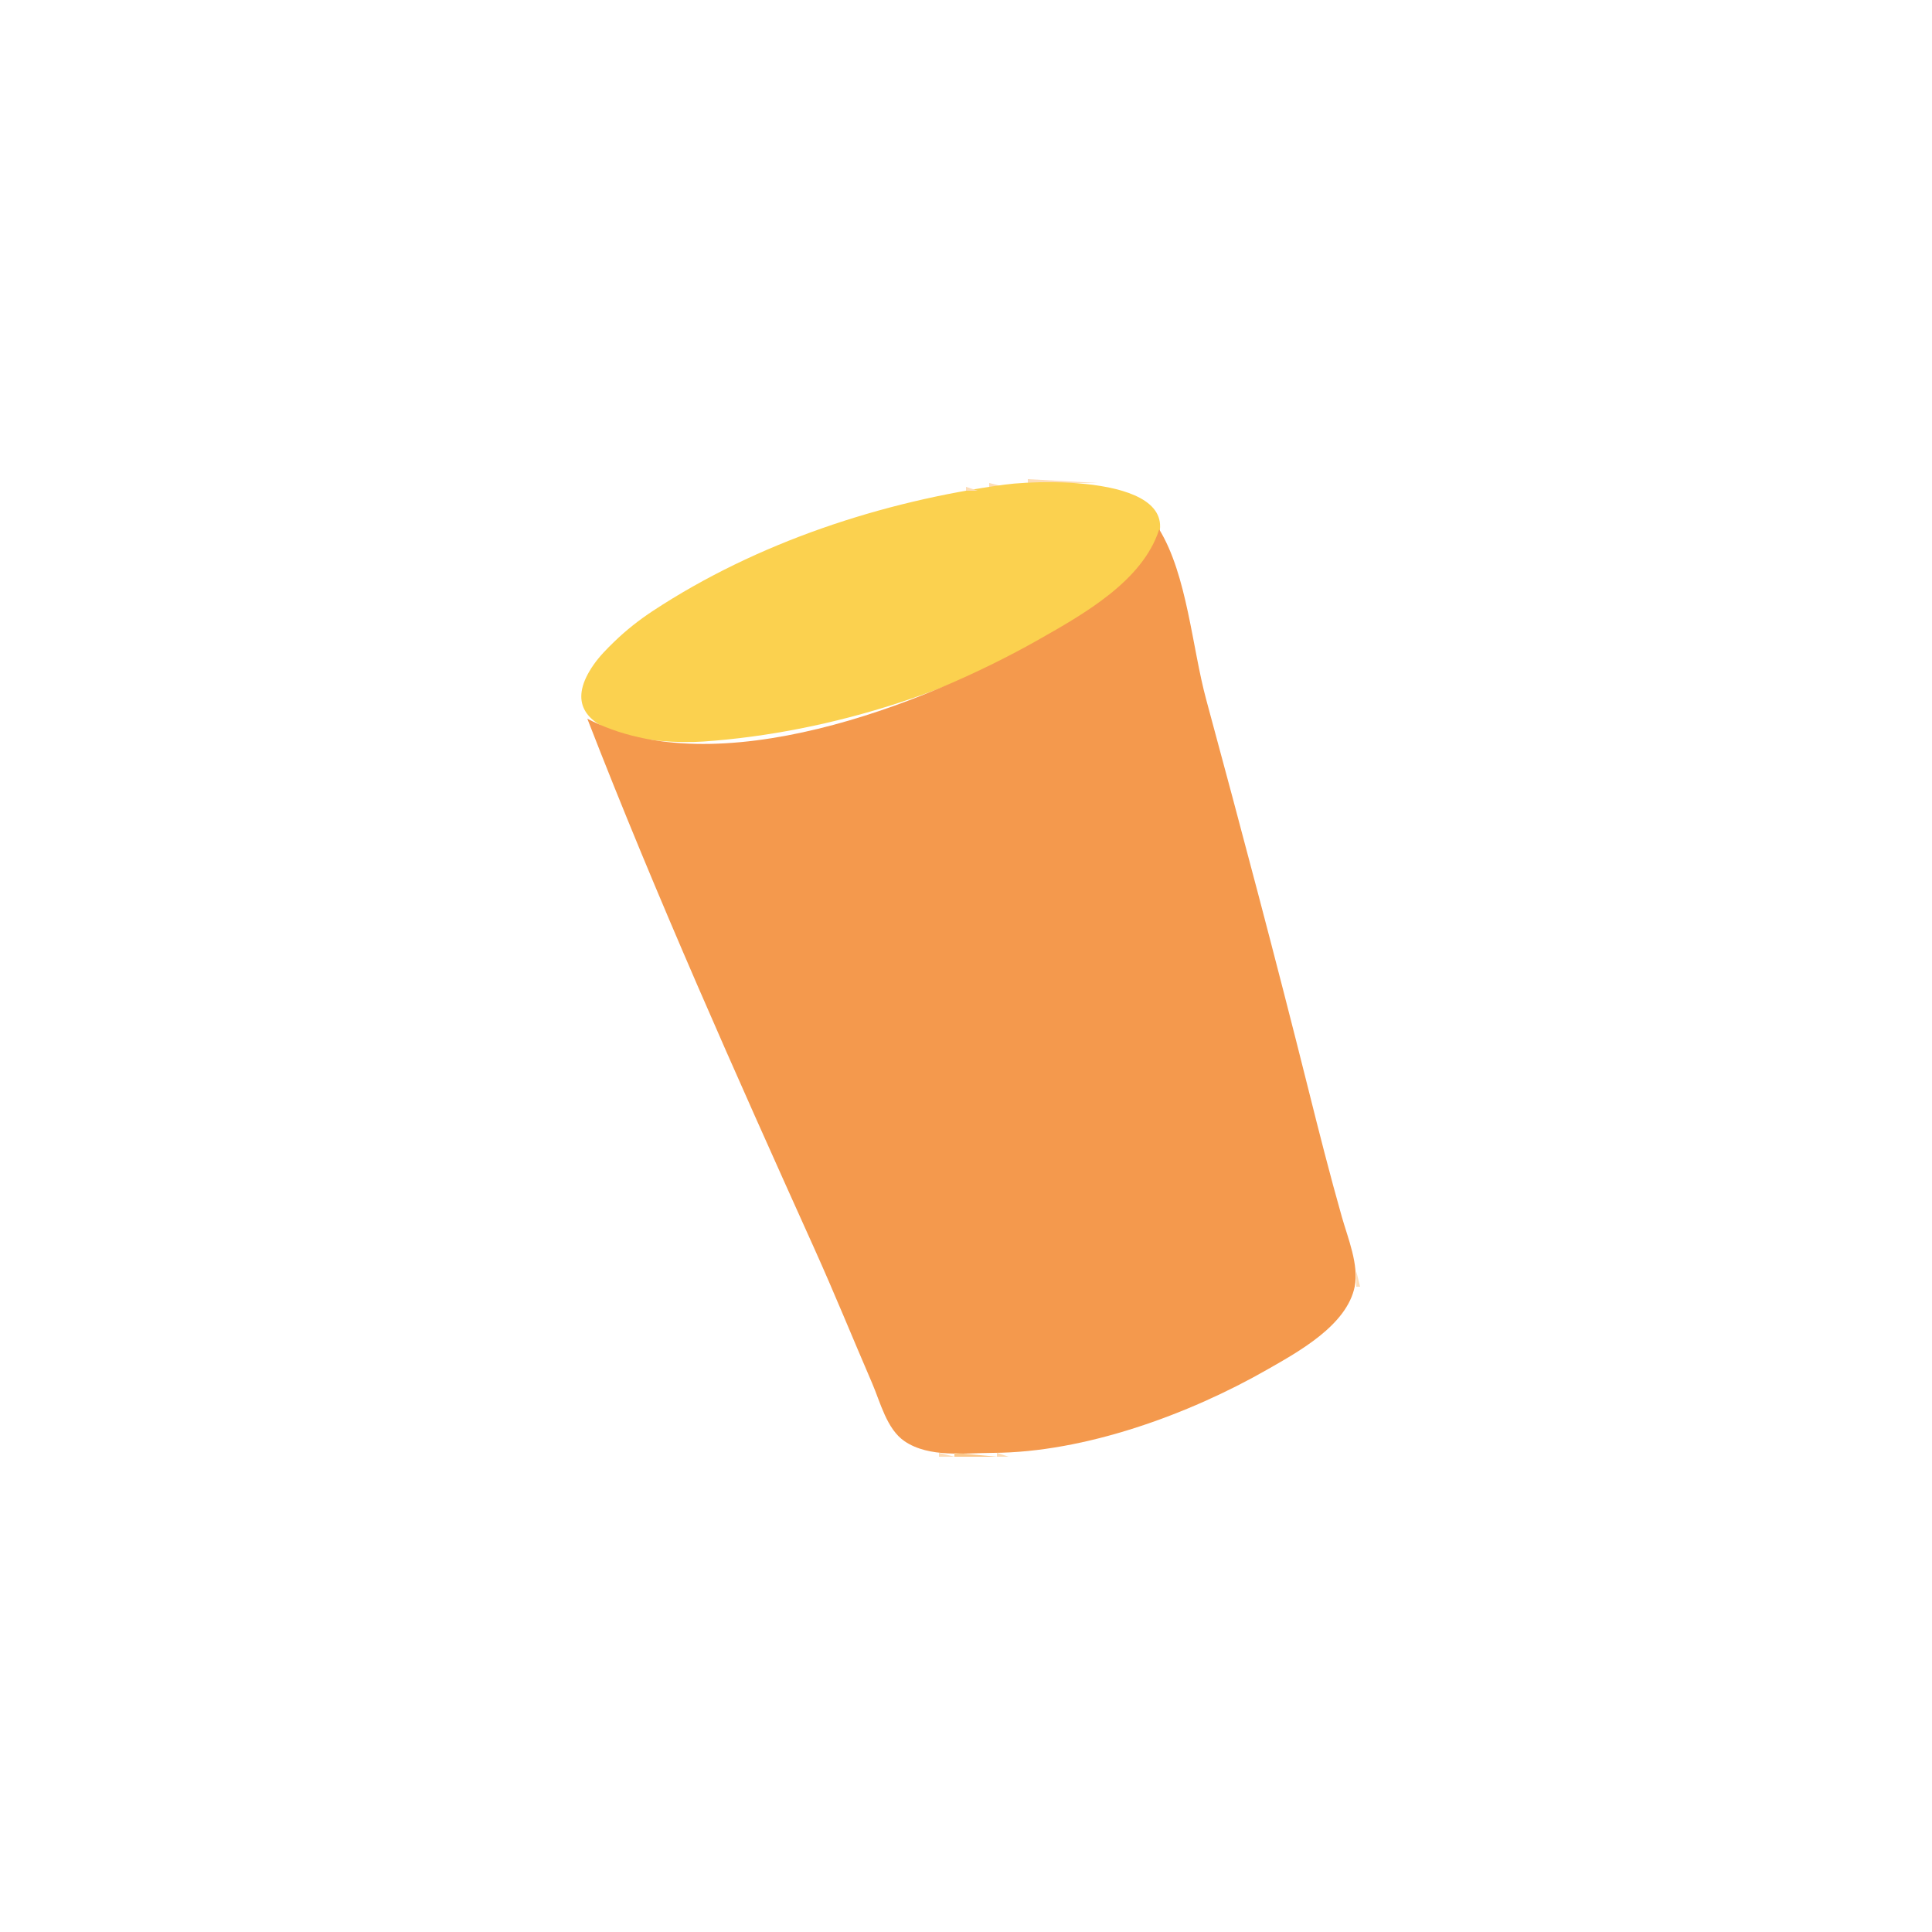
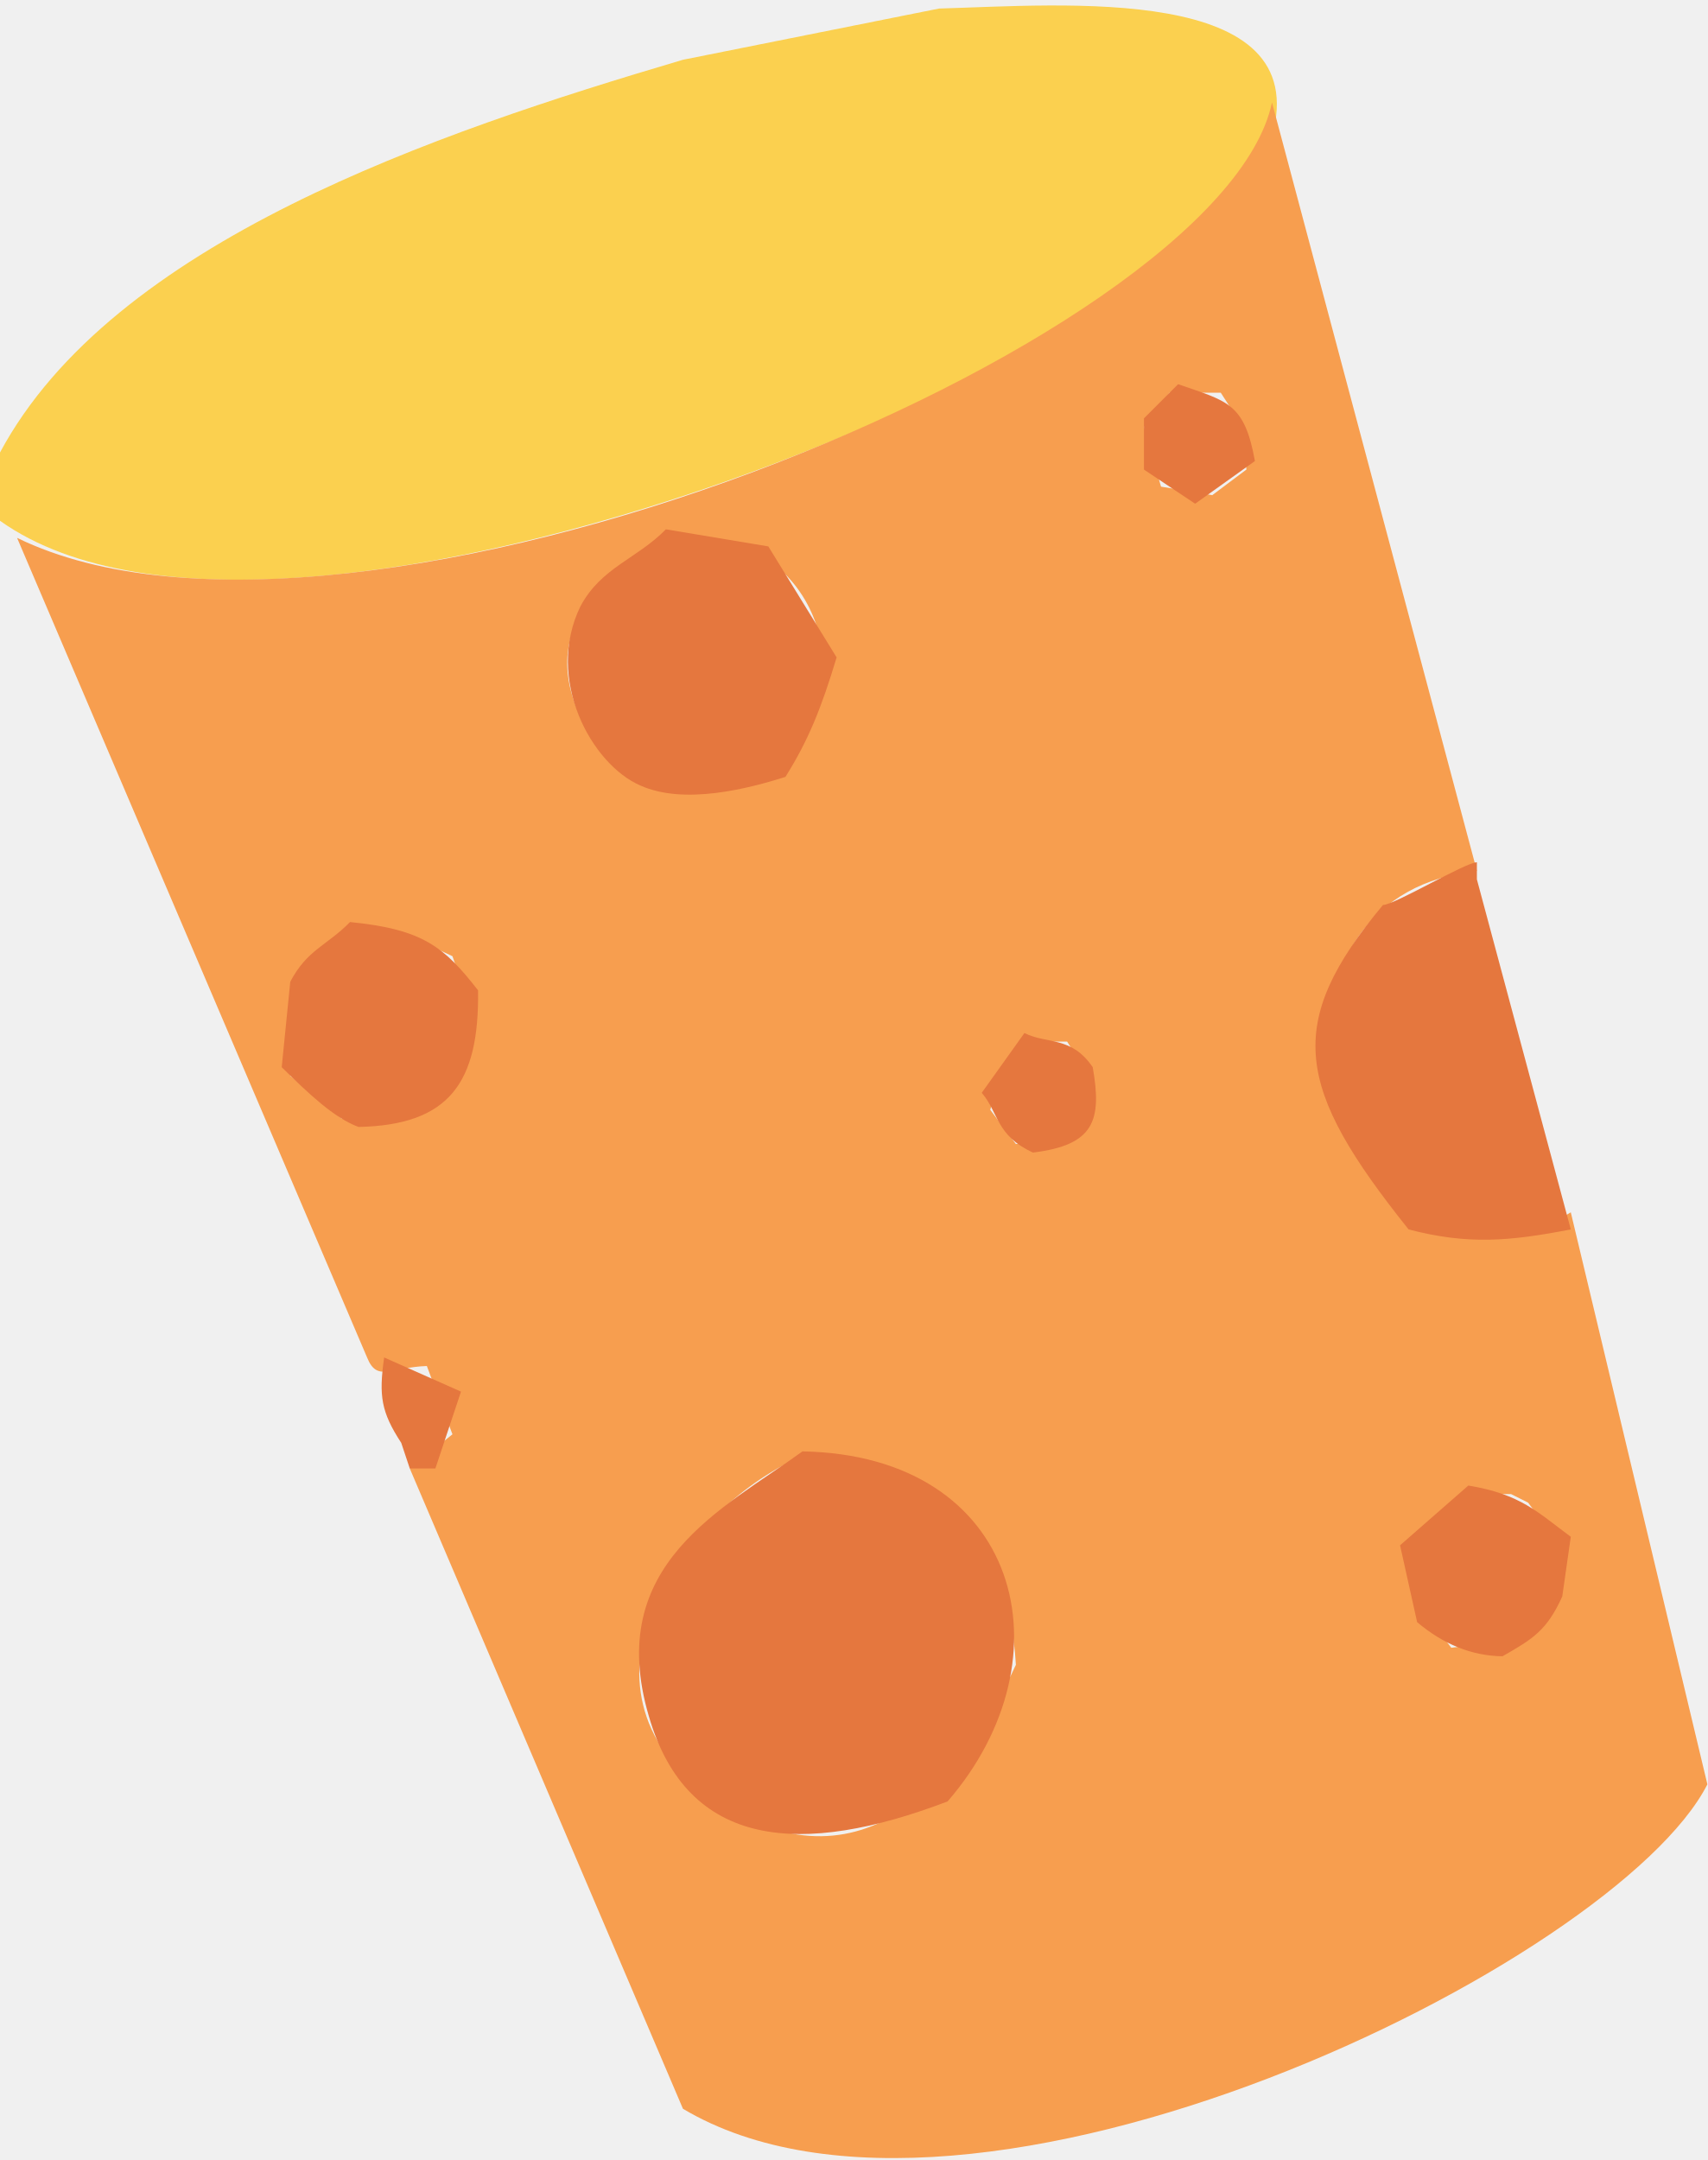
- <svg xmlns="http://www.w3.org/2000/svg" width="500" height="500">
-   <path style="fill:#ffffff; stroke:none;" d="M0 0L0 500L500 500L500 0L0 0z" />
-   <path style="fill:#fdddb8; stroke:none;" d="M266 124L266 125L284 125L266 124M256 125L256 126L260 126L256 125z" />
-   <path style="fill:#fbd14f; stroke:none;" d="M260 125.425C228.24 129.748 195.899 140.393 169 158.079C165.43 160.426 162.075 163.068 159.004 166.039C157.092 167.889 155.177 169.812 153.649 172C140.674 190.58 170.466 192.7 182 191.91C215.07 189.646 251.143 178.187 279 160.135C282.834 157.651 286.597 154.879 289.999 151.826C292.322 149.742 294.58 147.492 296.467 145C312.811 123.416 271.39 123.875 260 125.425z" />
-   <path style="fill:#fdddb8; stroke:none;" d="M287.667 125.333L288.333 125.667L287.667 125.333M250 126L250 127L253 127L250 126M291 126L292 127L291 126M245.667 127.333L246.333 127.667L245.667 127.333M294 127L295 128L294 127M240.667 128.333L241.333 128.667L240.667 128.333M237 129L238 130L237 129M297 129L298 130L297 129M233 130L234 131L233 130M298 130L299 131L298 130M229.667 131.333L230.333 131.667L229.667 131.333M226 132L227 133L226 132M299 132L300 133L299 132M222.667 133.333L223.333 133.667L222.667 133.333M219.667 134.333L220.333 134.667L219.667 134.333M300 134L301 135L300 134M216.667 135.333L217.333 135.667L216.667 135.333z" />
-   <path style="fill:#fbc88b; stroke:none;" d="M300.333 135.667L300.667 136.333L300.333 135.667z" />
-   <path style="fill:#fdddb8; stroke:none;" d="M213.667 136.333L214.333 136.667L213.667 136.333M211 137L212 138L211 137z" />
-   <path style="fill:#f4994d; stroke:none;" d="M300 137C295.737 150.351 280.48 158.895 269 165.421C238.973 182.49 185.149 203.368 152 186C169.903 232.146 190.359 277.885 210.694 323C215.91 334.57 220.691 346.347 225.719 358C227.838 362.911 229.473 369.846 234.108 372.995C240.459 377.31 249.747 376.034 257 375.999C280.731 375.885 307.639 366.075 328 354.421C336.069 349.803 348.541 343.005 350.591 333C351.737 327.408 348.807 320.344 347.29 315C344.19 304.077 341.381 293.015 338.627 282C330.182 248.229 321.242 214.606 312.151 181C308.516 167.563 307.242 148.856 300 137z" />
-   <path style="fill:#fdddb8; stroke:none;" d="M208 138L209 139L208 138M301 138L302 139L301 138M205 139L206 140L205 139z" />
-   <path style="fill:#fbc88b; stroke:none;" d="M301 139L302 140L301 139z" />
-   <path style="fill:#fdddb8; stroke:none;" d="M202.667 140.333L203.333 140.667L202.667 140.333M200 141L201 142L200 141M198 142L199 143L198 142M302 142L303 143L302 142M195 143L196 144L195 143z" />
-   <path style="fill:#fbc88b; stroke:none;" d="M302 143L303 144L302 143z" />
-   <path style="fill:#fdddb8; stroke:none;" d="M193 144L194 145L193 144M191 145L192 146L191 145M189 146L190 147L189 146M303 146L304 147L303 146M187 147L188 148L187 147z" />
-   <path style="fill:#fbc88b; stroke:none;" d="M303 147L304 148L303 147z" />
-   <path style="fill:#fdddb8; stroke:none;" d="M185 148L186 149L185 148M183 149L184 150L183 149M304.333 149.667L304.667 150.333L304.333 149.667M180 151L181 152L180 151z" />
-   <path style="fill:#fbc88b; stroke:none;" d="M304 151L305 152L304 151z" />
-   <path style="fill:#fdddb8; stroke:none;" d="M178 152L179 153L178 152M176 153L177 154L176 153M305 153L306 154L305 153z" />
-   <path style="fill:#fbc88b; stroke:none;" d="M305.333 154.667L305.667 155.333L305.333 154.667z" />
-   <path style="fill:#fdddb8; stroke:none;" d="M173 155L174 156L173 155M171 156L172 157L171 156M306 157L307 158L306 157M168 158L169 159L168 158z" />
-   <path style="fill:#fbc88b; stroke:none;" d="M306.333 158.667L306.667 159.333L306.333 158.667z" />
-   <path style="fill:#fdddb8; stroke:none;" d="M165 160L166 161L165 160M164 161L165 162L164 161M307 161L308 162L307 161z" />
-   <path style="fill:#fbc88b; stroke:none;" d="M307 162L308 163L307 162z" />
-   <path style="fill:#fdddb8; stroke:none;" d="M160 164L161 165L160 164M159 165L160 166L159 165M308 165L309 166L308 165M158 166L159 167L158 166z" />
-   <path style="fill:#fbc88b; stroke:none;" d="M308 166L309 167L308 166z" />
-   <path style="fill:#fdddb8; stroke:none;" d="M157 167L158 168L157 167M156 168L157 169L156 168M155 169L156 170L155 169M309 169L310 170L309 169z" />
-   <path style="fill:#fbc88b; stroke:none;" d="M309 170L310 171L309 170z" />
-   <path style="fill:#fdddb8; stroke:none;" d="M310.333 172.667L310.667 173.333L310.333 172.667M152 173L153 174L152 173z" />
-   <path style="fill:#fbc88b; stroke:none;" d="M310 174L311 175L310 174z" />
-   <path style="fill:#fdddb8; stroke:none;" d="M151 175L152 176L151 175M311 176L312 177L311 176M150.333 177.667L150.667 178.333L150.333 177.667z" />
-   <path style="fill:#fbc88b; stroke:none;" d="M311.333 177.667L311.667 178.333L311.333 177.667M234 180L235 181L234 180z" />
-   <path style="fill:#fdddb8; stroke:none;" d="M312 180L313 181L312 180z" />
-   <path style="fill:#fbc88b; stroke:none;" d="M231 181L232 182L231 181M312.333 181.667L312.667 182.333L312.333 181.667z" />
-   <path style="fill:#fdddb8; stroke:none;" d="M150.333 182.667L150.667 183.333L150.333 182.667z" />
-   <path style="fill:#fbc88b; stroke:none;" d="M221 184L222 185L221 184z" />
-   <path style="fill:#fdddb8; stroke:none;" d="M313 184L314 185L313 184M151 185L152 186L151 185z" />
-   <path style="fill:#fbc88b; stroke:none;" d="M313 185L314 186L313 185M152 187L153 188L152 187z" />
-   <path style="fill:#fdddb8; stroke:none;" d="M314 188L315 189L314 188z" />
-   <path style="fill:#fbc88b; stroke:none;" d="M153 189L154 190L153 189M200 189L201 190L200 189M314 189L315 190L314 189z" />
-   <path style="fill:#fdddb8; stroke:none;" d="M153 190L154 191L153 190z" />
-   <path style="fill:#fbc88b; stroke:none;" d="M185 191L186 192L185 191z" />
-   <path style="fill:#fdddb8; stroke:none;" d="M154 192L155 193L154 192M315 192L316 193L315 192z" />
-   <path style="fill:#fbc88b; stroke:none;" d="M315 193L316 194L315 193M155 194L156 195L155 194z" />
-   <path style="fill:#fdddb8; stroke:none;" d="M316.333 195.667L316.667 196.333L316.333 195.667z" />
-   <path style="fill:#fbc88b; stroke:none;" d="M156 196L157 197L156 196z" />
-   <path style="fill:#fdddb8; stroke:none;" d="M156 197L157 198L156 197z" />
-   <path style="fill:#fbc88b; stroke:none;" d="M316 197L317 198L316 197z" />
-   <path style="fill:#fdddb8; stroke:none;" d="M157 199L158 200L157 199M317 199L318 200L317 199z" />
-   <path style="fill:#fbc88b; stroke:none;" d="M317.333 200.667L317.667 201.333L317.333 200.667M158 201L159 202L158 201M159 203L160 204L159 203z" />
-   <path style="fill:#fdddb8; stroke:none;" d="M318 203L319 204L318 203M159 204L160 205L159 204z" />
-   <path style="fill:#fbc88b; stroke:none;" d="M318.333 204.667L318.667 205.333L318.333 204.667z" />
-   <path style="fill:#fdddb8; stroke:none;" d="M160 206L161 207L160 206M319 207L320 208L319 207z" />
-   <path style="fill:#fbc88b; stroke:none;" d="M161 208L162 209L161 208M319 208L320 209L319 208M162 210L163 211L162 210z" />
-   <path style="fill:#fdddb8; stroke:none;" d="M162 211L163 212L162 211M320 211L321 212L320 211z" />
-   <path style="fill:#fbc88b; stroke:none;" d="M320 212L321 213L320 212z" />
-   <path style="fill:#fdddb8; stroke:none;" d="M163 213L164 214L163 213z" />
-   <path style="fill:#fbc88b; stroke:none;" d="M164 215L165 216L164 215z" />
-   <path style="fill:#fdddb8; stroke:none;" d="M321 215L322 216L321 215z" />
-   <path style="fill:#fbc88b; stroke:none;" d="M321 216L322 217L321 216M165 217L166 218L165 217z" />
-   <path style="fill:#fdddb8; stroke:none;" d="M165 218L166 219L165 218M322.333 218.667L322.667 219.333L322.333 218.667M166 220L167 221L166 220z" />
-   <path style="fill:#fbc88b; stroke:none;" d="M322 220L323 221L322 220M167 222L168 223L167 222z" />
-   <path style="fill:#fdddb8; stroke:none;" d="M323 222L324 223L323 222z" />
-   <path style="fill:#fbc88b; stroke:none;" d="M323.333 223.667L323.667 224.333L323.333 223.667M168 224L169 225L168 224z" />
-   <path style="fill:#fdddb8; stroke:none;" d="M168 225L169 226L168 225z" />
-   <path style="fill:#fbc88b; stroke:none;" d="M324 226L325 227L324 226z" />
-   <path style="fill:#fdddb8; stroke:none;" d="M169 227L170 228L169 227z" />
-   <path style="fill:#fbc88b; stroke:none;" d="M170 229L171 230L170 229M325 230L326 231L325 230M171 231L172 232L171 231z" />
-   <path style="fill:#fdddb8; stroke:none;" d="M171 232L172 233L171 232M326 233L327 234L326 233M172 234L173 235L172 234z" />
-   <path style="fill:#fbc88b; stroke:none;" d="M326 234L327 235L326 234M173 236L174 237L173 236z" />
-   <path style="fill:#fdddb8; stroke:none;" d="M327 237L328 238L327 237z" />
-   <path style="fill:#fbc88b; stroke:none;" d="M174 238L175 239L174 238M327 238L328 239L327 238z" />
-   <path style="fill:#fdddb8; stroke:none;" d="M174 239L175 240L174 239M175 241L176 242L175 241M328 241L329 242L328 241z" />
-   <path style="fill:#fbc88b; stroke:none;" d="M176 243L177 244L176 243M177 245L178 246L177 245M329 245L330 246L329 245z" />
-   <path style="fill:#fdddb8; stroke:none;" d="M177 246L178 247L177 246M178 248L179 249L178 248z" />
-   <path style="fill:#fbc88b; stroke:none;" d="M330 249L331 250L330 249M179 250L180 251L179 250M180 252L181 253L180 252z" />
-   <path style="fill:#fdddb8; stroke:none;" d="M331 252L332 253L331 252M180 253L181 254L180 253z" />
-   <path style="fill:#fbc88b; stroke:none;" d="M331 253L332 254L331 253z" />
-   <path style="fill:#fdddb8; stroke:none;" d="M181 255L182 256L181 255M332 256L333 257L332 256z" />
-   <path style="fill:#fbc88b; stroke:none;" d="M182 257L183 258L182 257M332 257L333 258L332 257M183 259L184 260L183 259z" />
-   <path style="fill:#fdddb8; stroke:none;" d="M183 260L184 261L183 260M333 260L334 261L333 260M184 262L185 263L184 262z" />
-   <path style="fill:#fbc88b; stroke:none;" d="M185 264L186 265L185 264M334 264L335 265L334 264M186 266L187 267L186 266z" />
-   <path style="fill:#fdddb8; stroke:none;" d="M186 267L187 268L186 267M335 268L336 269L335 268M187 269L188 270L187 269z" />
-   <path style="fill:#fbc88b; stroke:none;" d="M335 269L336 270L335 269M188 271L189 272L188 271z" />
-   <path style="fill:#fdddb8; stroke:none;" d="M336 272L337 273L336 272z" />
-   <path style="fill:#fbc88b; stroke:none;" d="M189 273L190 274L189 273M336 273L337 274L336 273z" />
-   <path style="fill:#fdddb8; stroke:none;" d="M189 274L190 275L189 274M190 276L191 277L190 276M337 276L338 277L337 276z" />
-   <path style="fill:#fbc88b; stroke:none;" d="M337 277L338 278L337 277M191 278L192 279L191 278M192 280L193 281L192 280z" />
-   <path style="fill:#fdddb8; stroke:none;" d="M338 280L339 281L338 280M192 281L193 282L192 281z" />
-   <path style="fill:#fbc88b; stroke:none;" d="M338 281L339 282L338 281z" />
-   <path style="fill:#fdddb8; stroke:none;" d="M193 283L194 284L193 283M339.333 283.667L339.667 284.333L339.333 283.667z" />
-   <path style="fill:#fbc88b; stroke:none;" d="M339 285L340 286L339 285z" />
-   <path style="fill:#fdddb8; stroke:none;" d="M194 286L195 287L194 286M340 287L341 288L340 287z" />
-   <path style="fill:#fbc88b; stroke:none;" d="M195 288L196 289L195 288M340.333 288.667L340.667 289.333L340.333 288.667M196 290L197 291L196 290z" />
-   <path style="fill:#fdddb8; stroke:none;" d="M341 291L342 292L341 291z" />
-   <path style="fill:#fbc88b; stroke:none;" d="M341 292L342 293L341 292z" />
-   <path style="fill:#fdddb8; stroke:none;" d="M197 293L198 294L197 293z" />
-   <path style="fill:#fbc88b; stroke:none;" d="M198 295L199 296L198 295z" />
-   <path style="fill:#fdddb8; stroke:none;" d="M342 295L343 296L342 295z" />
-   <path style="fill:#fbc88b; stroke:none;" d="M342 296L343 297L342 296z" />
-   <path style="fill:#fdddb8; stroke:none;" d="M199 297L200 298L199 297z" />
-   <path style="fill:#fbc88b; stroke:none;" d="M200 299L201 300L200 299z" />
-   <path style="fill:#fdddb8; stroke:none;" d="M343 299L344 300L343 299z" />
-   <path style="fill:#fbc88b; stroke:none;" d="M343 300L344 301L343 300M201 301L202 302L201 301z" />
-   <path style="fill:#fdddb8; stroke:none;" d="M201 302L202 303L201 302M344.333 302.667L344.667 303.333L344.333 302.667M202 304L203 305L202 304z" />
-   <path style="fill:#fbc88b; stroke:none;" d="M344 304L345 305L344 304M203 306L204 307L203 306z" />
-   <path style="fill:#fdddb8; stroke:none;" d="M345 306L346 307L345 306z" />
-   <path style="fill:#fbc88b; stroke:none;" d="M345.333 307.667L345.667 308.333L345.333 307.667M204 308L205 309L204 308z" />
-   <path style="fill:#fdddb8; stroke:none;" d="M204 309L205 310L204 309M346 310L347 311L346 310M205 311L206 312L205 311z" />
-   <path style="fill:#fbc88b; stroke:none;" d="M346.333 311.667L346.667 312.333L346.333 311.667M206 313L207 314L206 313z" />
-   <path style="fill:#fdddb8; stroke:none;" d="M347 314L348 315L347 314z" />
-   <path style="fill:#fbc88b; stroke:none;" d="M207 315L208 316L207 315M347 315L348 316L347 315z" />
-   <path style="fill:#fdddb8; stroke:none;" d="M207 316L208 317L207 316M208 318L209 319L208 318M348 318L349 319L348 318z" />
-   <path style="fill:#fbc88b; stroke:none;" d="M348 319L349 320L348 319M209 320L210 321L209 320M210 322L211 323L210 322z" />
-   <path style="fill:#fdddb8; stroke:none;" d="M349 322L350 323L349 322M210 323L211 324L210 323z" />
-   <path style="fill:#fbc88b; stroke:none;" d="M349 323L350 324L349 323M211 324L212 325L211 324z" />
-   <path style="fill:#fdddb8; stroke:none;" d="M211 325L212 326L211 325M350.333 325.667L350.667 326.333L350.333 325.667z" />
-   <path style="fill:#fbc88b; stroke:none;" d="M212 327L213 328L212 327M350 327L351 328L350 327M213 329L214 330L213 329z" />
-   <path style="fill:#fdddb8; stroke:none;" d="M351 329L351 333L352 333L351 329M213 330L214 331L213 330z" />
-   <path style="fill:#fbc88b; stroke:none;" d="M214 331L215 332L214 331z" />
-   <path style="fill:#fdddb8; stroke:none;" d="M214 332L215 333L214 332z" />
-   <path style="fill:#fbc88b; stroke:none;" d="M215 334L216 335L215 334M350 334L351 335L350 334z" />
-   <path style="fill:#fdddb8; stroke:none;" d="M350 335L351 336L350 335z" />
-   <path style="fill:#fbc88b; stroke:none;" d="M216 336L217 337L216 336M349 336L350 337L349 336z" />
-   <path style="fill:#fdddb8; stroke:none;" d="M216 337L217 338L216 337M349 337L350 338L349 337z" />
-   <path style="fill:#fbc88b; stroke:none;" d="M217 338L218 339L217 338z" />
-   <path style="fill:#fdddb8; stroke:none;" d="M348 338L349 339L348 338M217 339L218 340L217 339z" />
-   <path style="fill:#fbc88b; stroke:none;" d="M347 339L348 340L347 339M346 340L347 341L346 340z" />
-   <path style="fill:#fdddb8; stroke:none;" d="M218 341L219 342L218 341z" />
-   <path style="fill:#fbc88b; stroke:none;" d="M345 341L346 342L345 341M344 342L345 343L344 342M219 343L220 344L219 343M343 343L344 344L343 343z" />
-   <path style="fill:#fdddb8; stroke:none;" d="M219 344L220 345L219 344z" />
-   <path style="fill:#fbc88b; stroke:none;" d="M342 344L343 345L342 344M220 345L221 346L220 345M341 345L342 346L341 345z" />
-   <path style="fill:#fdddb8; stroke:none;" d="M220 346L221 347L220 346M340 346L341 347L340 346M221 348L222 349L221 348z" />
-   <path style="fill:#fbc88b; stroke:none;" d="M337 348L338 349L337 348z" />
-   <path style="fill:#fdddb8; stroke:none;" d="M336 349L337 350L336 349z" />
-   <path style="fill:#fbc88b; stroke:none;" d="M222 350L223 351L222 350M334 350L335 351L334 350z" />
-   <path style="fill:#fdddb8; stroke:none;" d="M333 351L334 352L333 351z" />
-   <path style="fill:#fbc88b; stroke:none;" d="M223 352L224 353L223 352M331 352L332 353L331 352z" />
-   <path style="fill:#fdddb8; stroke:none;" d="M223 353L224 354L223 353z" />
-   <path style="fill:#fbc88b; stroke:none;" d="M329 353L330 354L329 353M327 354L328 355L327 354z" />
-   <path style="fill:#fdddb8; stroke:none;" d="M224 355L225 356L224 355M326 355L327 356L326 355M324 356L325 357L324 356z" />
-   <path style="fill:#fbc88b; stroke:none;" d="M225 357L226 358L225 357z" />
-   <path style="fill:#fdddb8; stroke:none;" d="M322 357L323 358L322 357M320 358L321 359L320 358z" />
-   <path style="fill:#fbc88b; stroke:none;" d="M226 359L227 360L226 359z" />
-   <path style="fill:#fdddb8; stroke:none;" d="M318 359L319 360L318 359M226 360L227 361L226 360z" />
-   <path style="fill:#fbc88b; stroke:none;" d="M315 360L316 361L315 360z" />
-   <path style="fill:#fdddb8; stroke:none;" d="M316 360L317 361L316 360z" />
-   <path style="fill:#fbc88b; stroke:none;" d="M313 361L314 362L313 361z" />
-   <path style="fill:#fdddb8; stroke:none;" d="M314 361L315 362L314 361M227 362L228 363L227 362z" />
-   <path style="fill:#fbc88b; stroke:none;" d="M311 362L312 363L311 362z" />
-   <path style="fill:#fdddb8; stroke:none;" d="M312 362L313 363L312 362M309 363L310 364L309 363z" />
-   <path style="fill:#fbc88b; stroke:none;" d="M228 364L229 365L228 364M306 364L307 365L306 364z" />
-   <path style="fill:#fdddb8; stroke:none;" d="M307 364L308 365L307 364z" />
-   <path style="fill:#fbc88b; stroke:none;" d="M303 365L304 366L303 365z" />
-   <path style="fill:#fdddb8; stroke:none;" d="M304 365L305 366L304 365z" />
-   <path style="fill:#fbc88b; stroke:none;" d="M229 366L230 367L229 366M300 366L301 367L300 366z" />
-   <path style="fill:#fdddb8; stroke:none;" d="M301 366L302 367L301 366M229 367L230 368L229 367z" />
-   <path style="fill:#fbc88b; stroke:none;" d="M298 367L299 368L298 367M294 368L295 369L294 368z" />
-   <path style="fill:#fdddb8; stroke:none;" d="M295.667 368.333L296.333 368.667L295.667 368.333M230 369L231 370L230 369z" />
-   <path style="fill:#fbc88b; stroke:none;" d="M291 369L292 370L291 369z" />
-   <path style="fill:#fdddb8; stroke:none;" d="M292 369L293 370L292 369z" />
-   <path style="fill:#fbc88b; stroke:none;" d="M288 370L289 371L288 370z" />
-   <path style="fill:#fdddb8; stroke:none;" d="M289 370L290 371L289 370M231 371L232 372L231 371z" />
-   <path style="fill:#fbc88b; stroke:none;" d="M284 371L285 372L284 371z" />
-   <path style="fill:#fdddb8; stroke:none;" d="M285 371L286 372L285 371M232 372L233 373L232 372z" />
-   <path style="fill:#fbc88b; stroke:none;" d="M280 372L281 373L280 372z" />
-   <path style="fill:#fdddb8; stroke:none;" d="M281 372L282 373L281 372z" />
-   <path style="fill:#fbc88b; stroke:none;" d="M234 373L235 374L234 373M275.667 373.333L276.333 373.667L275.667 373.333z" />
-   <path style="fill:#fdddb8; stroke:none;" d="M277 373L278 374L277 373z" />
-   <path style="fill:#fbc88b; stroke:none;" d="M236 374L237 375L236 374M270.667 374.333L271.333 374.667L270.667 374.333z" />
-   <path style="fill:#fdddb8; stroke:none;" d="M272.667 374.333L273.333 374.667L272.667 374.333M239 375L240 376L239 375z" />
-   <path style="fill:#fbc88b; stroke:none;" d="M240 375L241 376L240 375M264.667 375.333L265.333 375.667L264.667 375.333z" />
-   <path style="fill:#fdddb8; stroke:none;" d="M266.667 375.333L267.333 375.667L266.667 375.333M243 376L243 377L247 377L243 376z" />
-   <path style="fill:#fbc88b; stroke:none;" d="M247 376L247 377L258 377L247 376z" />
-   <path style="fill:#fdddb8; stroke:none;" d="M258 376L258 377L261 377L258 376z" />
+ <svg xmlns="http://www.w3.org/2000/svg" preserveAspectRatio="xMidYMid" width="200" height="253" viewBox="0 0 200 253">
+   <defs>
+     <style>
+       .cls-1 {
+         fill: #fbd04f;
+       }
+ 
+       .cls-1, .cls-2, .cls-3 {
+         fill-rule: evenodd;
+       }
+ 
+       .cls-2 {
+         fill: #f79e4f;
+       }
+ 
+       .cls-3 {
+         fill: #e5773e;
+       }
+     </style>
+   </defs>
+   <path d="M110.000,1.000 C124.402,0.600 154.034,-2.005 149.000,16.000 C142.396,39.621 34.135,85.271 0.000,61.000 C0.000,58.334 0.000,55.666 0.000,53.000 C13.230,28.343 50.931,15.592 80.000,7.000 C89.999,5.000 100.001,3.000 110.000,1.000 Z" class="cls-1" />
+   <path d="M149.000,12.000 C156.999,41.997 165.001,72.003 173.000,102.000 C160.564,103.408 154.563,112.620 155.000,127.000 C158.697,136.233 169.783,150.664 184.000,142.000 C189.333,164.331 194.667,186.669 200.000,209.000 C189.292,229.992 113.748,267.083 80.000,247.000 C69.334,222.003 58.666,196.998 48.000,172.000 C49.666,170.667 51.334,169.333 53.000,168.000 C52.000,165.334 51.000,162.666 50.000,160.000 C45.786,160.140 44.176,161.942 43.000,159.000 C29.335,127.003 15.665,94.997 2.000,63.000 C41.423,82.235 142.994,40.387 149.000,12.000 ZM137.000,46.000 C136.000,47.333 135.000,48.667 134.000,50.000 C134.667,52.333 135.333,54.667 136.000,57.000 C138.000,57.333 140.000,57.667 142.000,58.000 C143.333,57.000 144.667,56.000 146.000,55.000 C145.702,49.412 144.981,49.162 143.000,46.000 C141.000,46.000 139.000,46.000 137.000,46.000 ZM78.000,63.000 C71.946,66.592 62.763,72.843 68.000,84.000 C69.978,88.496 72.190,90.304 77.000,92.000 C80.333,92.000 83.667,92.000 87.000,92.000 C100.115,87.500 99.168,68.752 87.000,64.000 C84.000,63.667 81.000,63.333 78.000,63.000 ZM174.000,107.000 C174.333,107.667 174.667,108.333 175.000,109.000 C174.667,108.333 174.333,107.667 174.000,107.000 ZM40.000,109.000 C38.000,111.333 36.000,113.667 34.000,116.000 C34.000,119.333 34.000,122.667 34.000,126.000 C36.000,127.667 38.000,129.333 40.000,131.000 C43.000,130.667 46.000,130.333 49.000,130.000 C52.416,128.384 52.346,128.372 54.000,125.000 C56.379,120.162 54.717,117.096 53.000,112.000 C48.939,110.060 46.628,109.091 40.000,109.000 ZM120.000,122.000 C119.000,123.333 118.000,124.667 117.000,126.000 C116.667,127.333 116.333,128.667 116.000,130.000 C117.000,131.333 118.000,132.667 119.000,134.000 C121.000,133.667 123.000,133.333 125.000,133.000 C126.000,132.333 127.000,131.667 128.000,131.000 C127.702,125.412 126.981,125.162 125.000,122.000 C123.334,122.000 121.666,122.000 120.000,122.000 ZM179.000,126.000 C179.333,126.667 179.667,127.333 180.000,128.000 C179.667,127.333 179.333,126.667 179.000,126.000 ZM93.000,171.000 C79.102,177.592 65.220,198.570 84.000,211.000 C101.750,222.748 113.688,206.512 119.000,195.000 C118.089,179.546 109.940,170.583 93.000,171.000 ZM171.000,175.000 C169.000,177.000 167.000,179.000 165.000,181.000 C165.307,188.279 167.034,188.975 170.000,193.000 C172.666,192.667 175.334,192.333 178.000,192.000 C185.701,188.422 182.800,180.911 179.000,176.000 C178.333,175.667 177.667,175.333 177.000,175.000 C175.000,175.000 173.000,175.000 171.000,175.000 Z" class="cls-2" />
+   <path d="M138.000,45.000 C143.762,47.013 145.760,47.143 147.000,54.000 C144.667,55.666 142.333,57.333 140.000,59.000 C138.000,57.667 136.000,56.333 134.000,55.000 C134.000,53.000 134.000,51.000 134.000,49.000 C135.333,47.667 136.667,46.333 138.000,45.000 ZM78.000,62.000 C82.000,62.667 86.000,63.333 90.000,64.000 C92.666,68.333 95.334,72.667 98.000,77.000 C96.259,82.794 94.705,86.721 92.000,91.000 C87.740,92.342 80.188,94.337 75.000,92.000 C69.297,89.544 63.807,79.537 68.000,71.000 C70.439,66.447 74.621,65.451 78.000,62.000 ZM162.000,106.000 C163.333,106.000 171.667,101.000 173.000,101.000 C173.000,101.667 173.000,102.333 173.000,103.000 C176.666,116.665 180.334,130.335 184.000,144.000 C176.852,145.389 171.941,145.821 165.000,144.000 C151.740,127.417 150.359,119.947 162.000,106.000 ZM41.000,108.000 C49.539,108.838 52.041,110.912 56.000,116.000 C56.151,126.860 52.603,131.774 42.000,132.000 C39.117,130.943 36.062,128.013 33.000,125.000 C33.333,121.667 33.667,118.333 34.000,115.000 C35.958,111.240 38.300,110.753 41.000,108.000 ZM120.000,121.000 C122.666,122.333 125.501,121.320 128.000,125.000 C129.111,131.302 128.140,134.123 121.000,135.000 C116.654,133.002 117.000,130.333 115.000,128.000 C116.667,125.667 118.333,123.333 120.000,121.000 ZM45.000,159.000 C48.000,160.333 51.000,161.667 54.000,163.000 C53.000,166.000 52.000,169.000 51.000,172.000 C50.000,172.000 49.000,172.000 48.000,172.000 C47.667,171.000 47.333,170.000 47.000,169.000 C44.642,165.386 44.360,163.488 45.000,159.000 ZM94.000,170.000 C119.496,170.458 125.621,194.115 111.000,211.000 C93.954,217.502 80.521,216.650 76.000,201.000 C70.750,183.181 84.746,176.735 94.000,170.000 ZM172.000,174.000 C178.182,175.031 180.087,177.121 184.000,180.000 C183.667,182.333 183.333,184.667 183.000,187.000 C181.198,190.955 179.606,191.947 176.000,194.000 C172.338,193.949 169.021,192.549 166.000,190.000 C165.333,187.000 164.667,184.000 164.000,181.000 C166.666,178.667 169.334,176.333 172.000,174.000 Z" class="cls-3" />
</svg>
